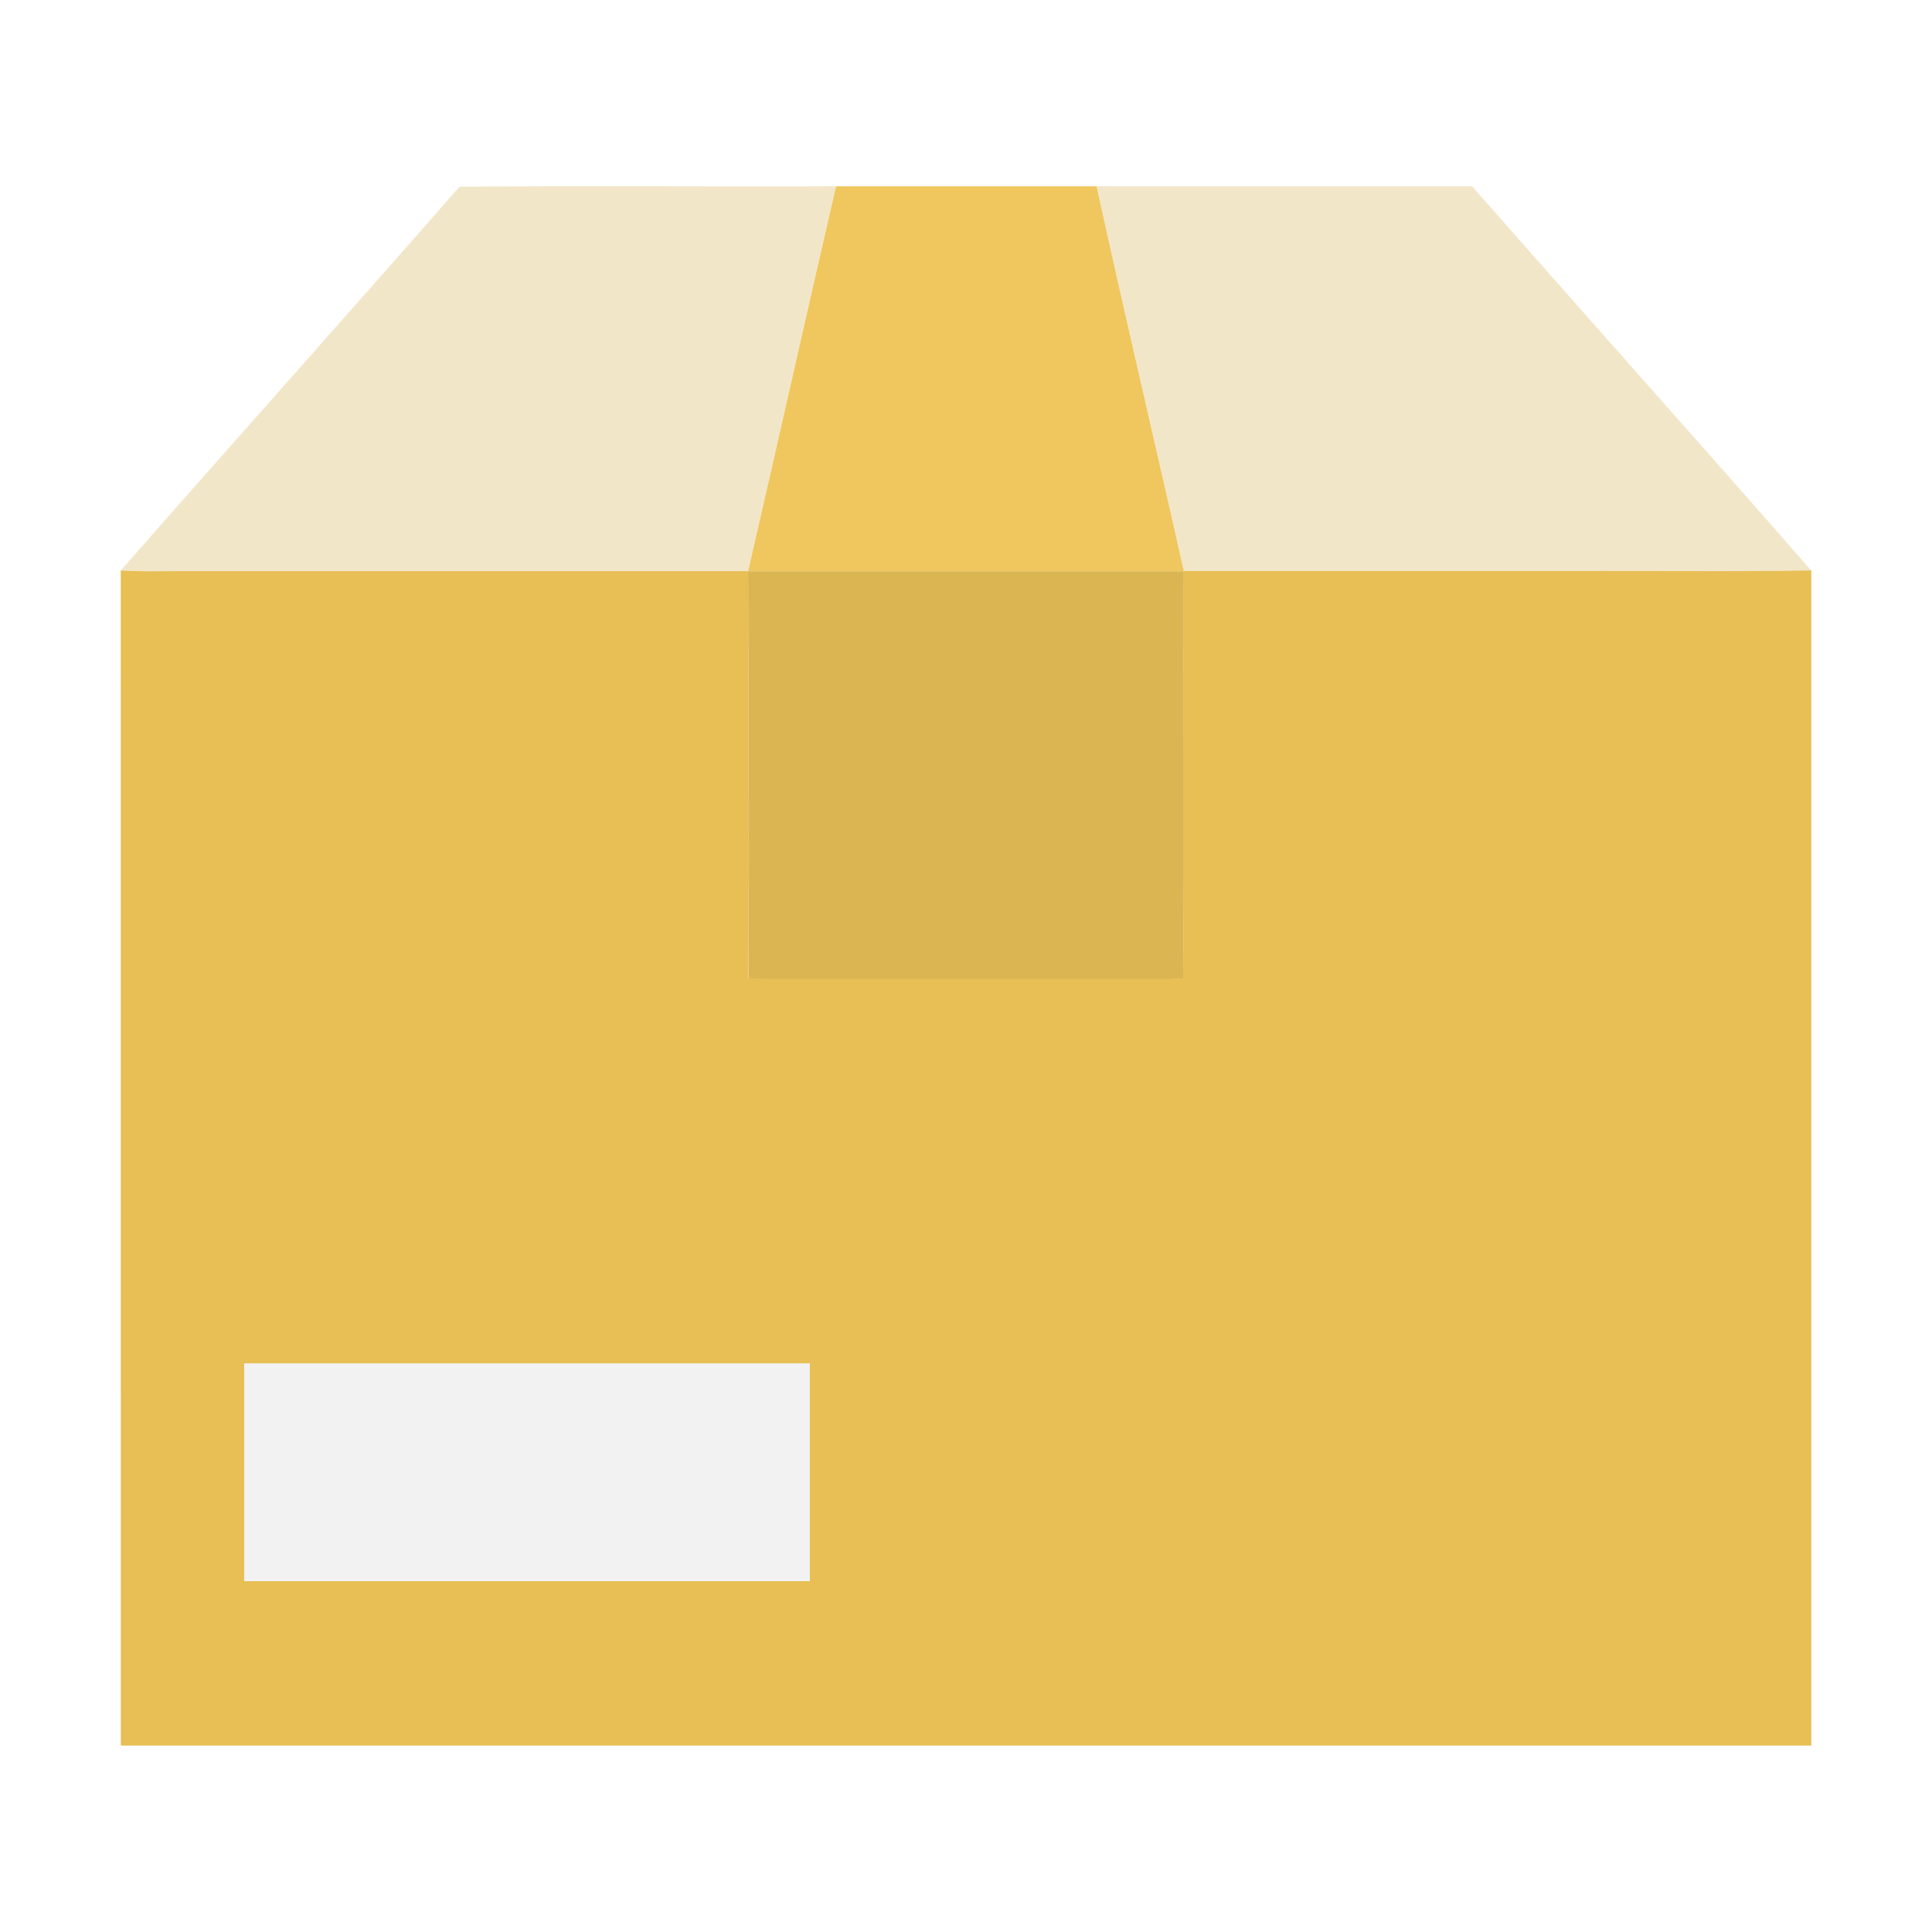
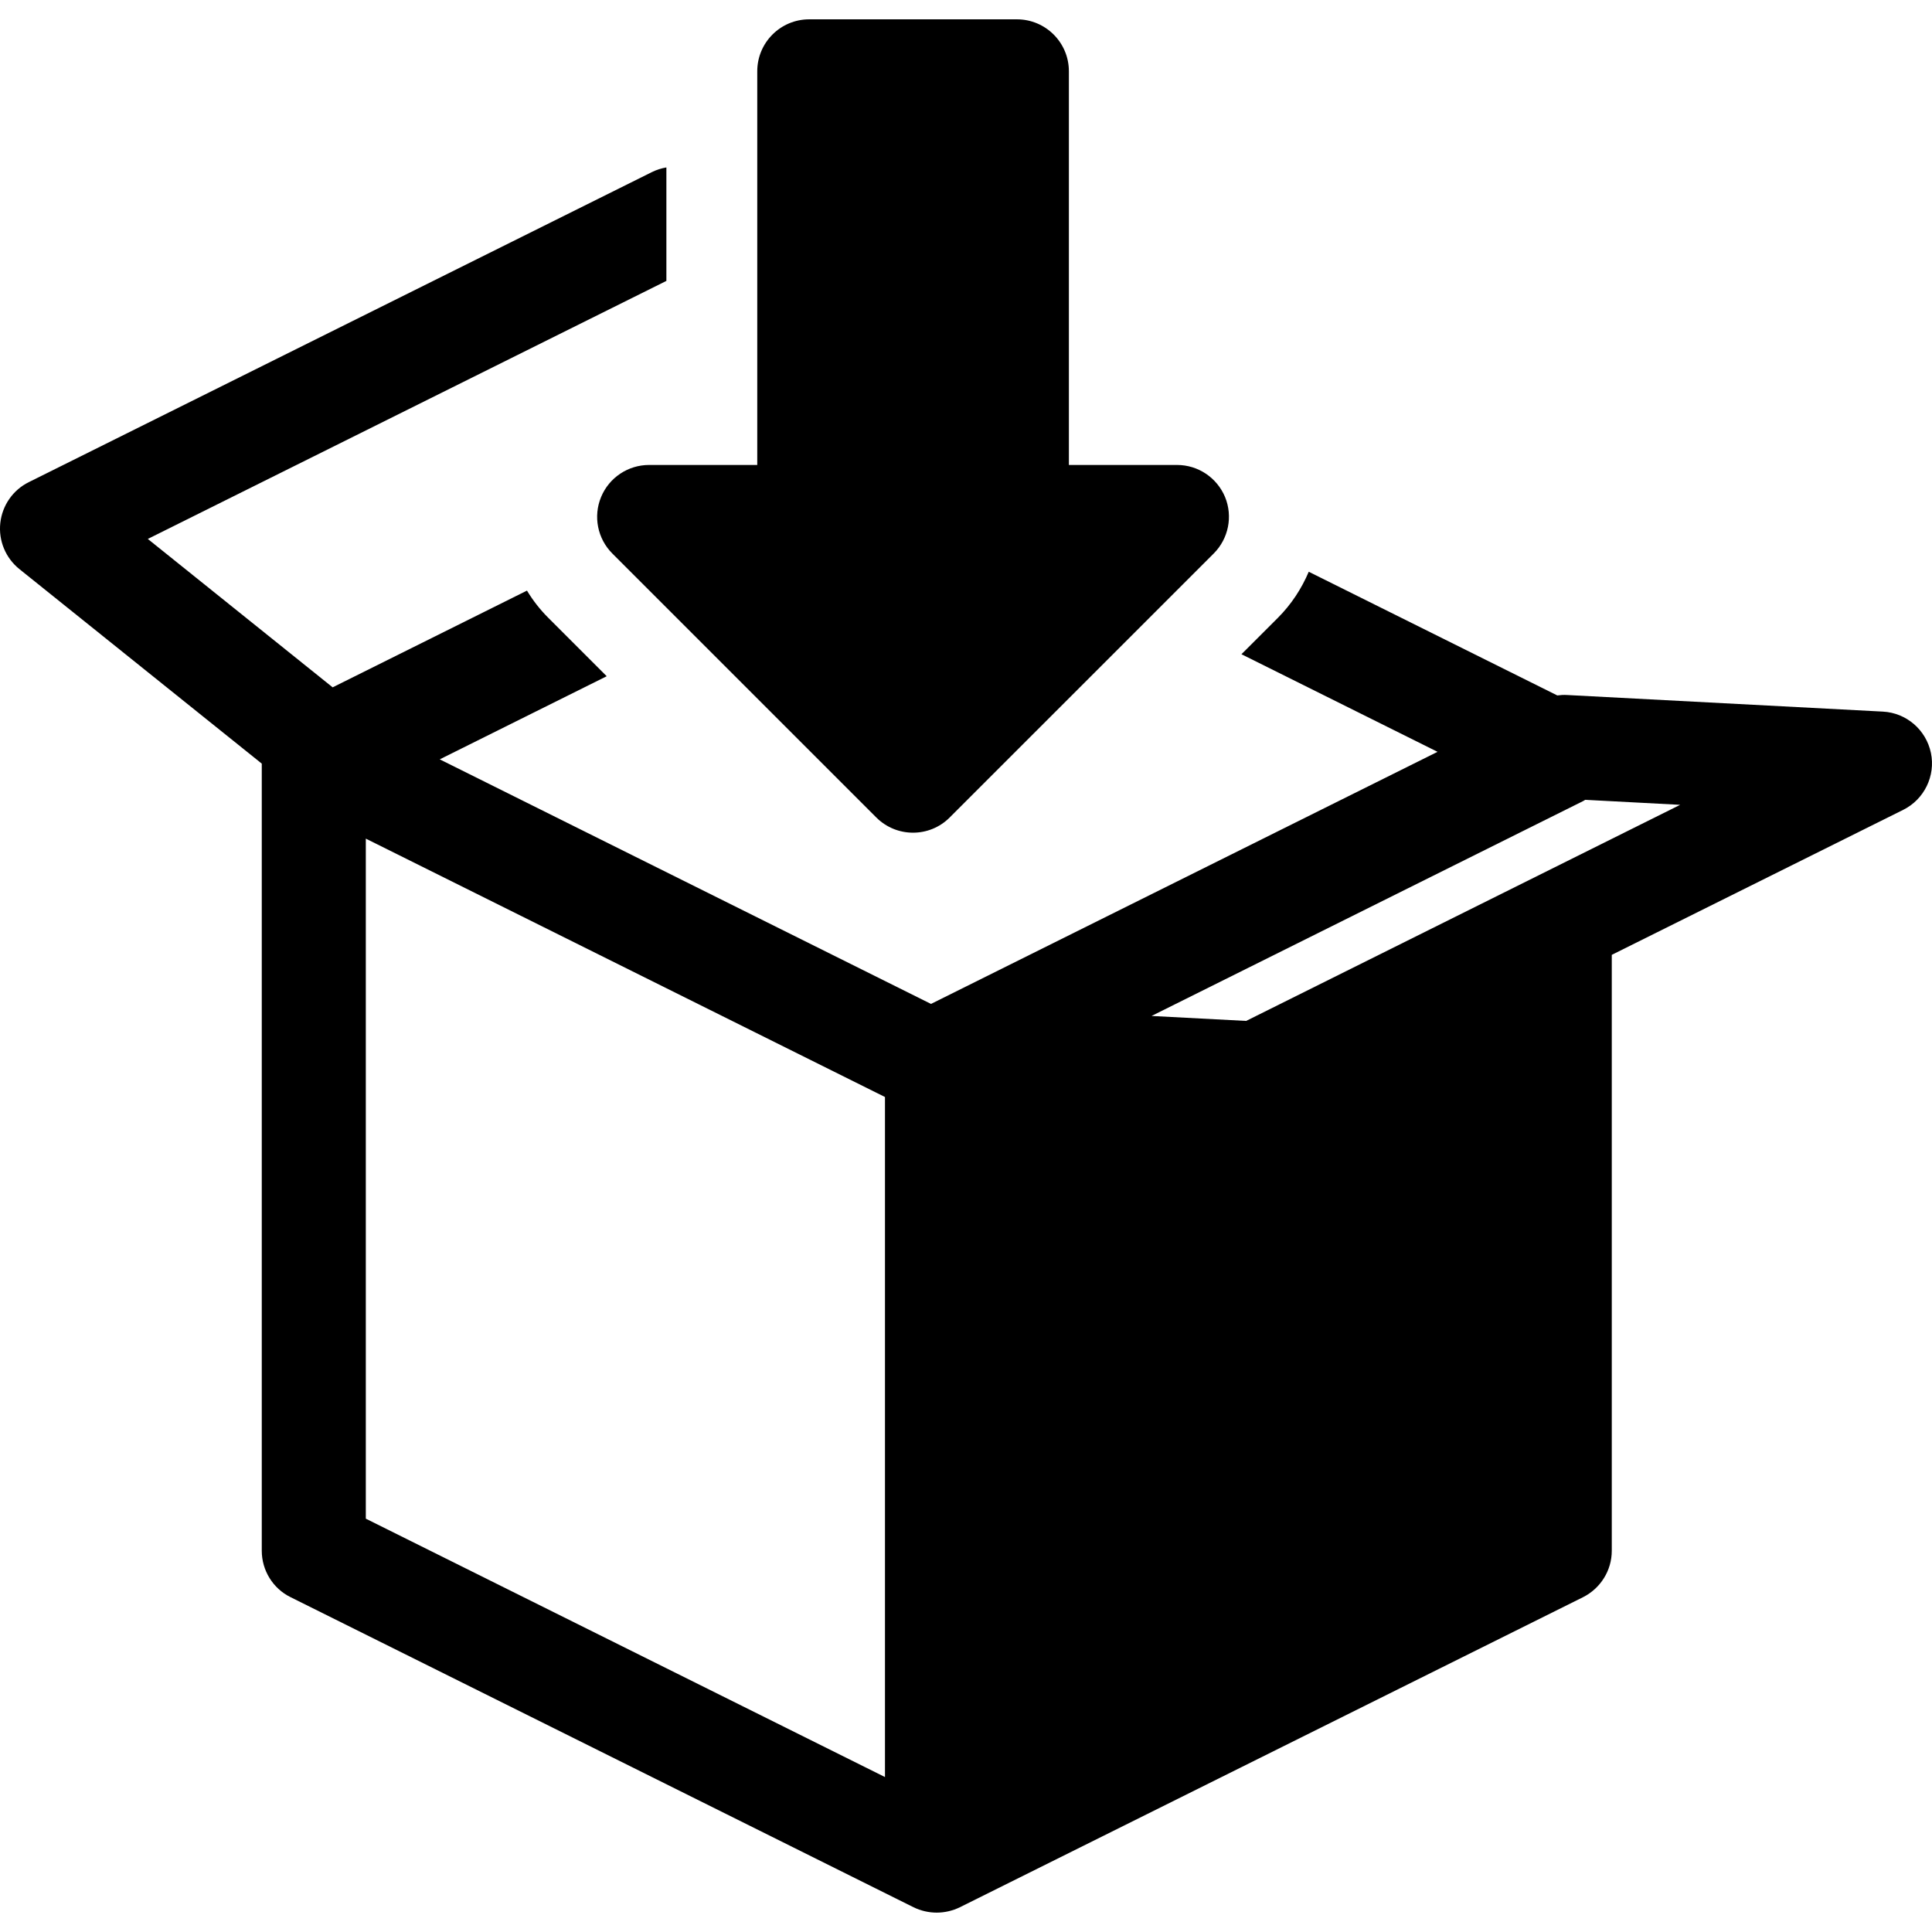
- <svg xmlns="http://www.w3.org/2000/svg" viewBox="0 0 32 32">
-   <path d="M7.61,3.093c2.078-.019,4.159,0,6.238-.008-.493,2.123-.966,4.252-1.457,6.376q-4.745,0-9.491,0c-.3,0-.6.01-.9-.012C3.864,7.325,5.749,5.219,7.61,3.093Z" style="fill:#f2e6c9" />
-   <path d="M18.163,3.086q3.109,0,6.22,0C26.251,5.212,28.137,7.32,30,9.449c-1.2.025-2.4,0-3.6.011q-3.4,0-6.795,0C19.133,7.333,18.629,5.214,18.163,3.086Z" style="fill:#f2e6c9" />
-   <path d="M13.848,3.086q2.158,0,4.315,0c.466,2.128.969,4.247,1.444,6.373-2.405,0-4.811,0-7.216,0C12.882,7.337,13.355,5.209,13.848,3.086Z" style="fill:#efc75e" />
-   <path d="M2,9.448c.3.022.6.011.9.012q4.745,0,9.491,0c0,2.245,0,4.49.007,6.735a2.44,2.44,0,0,0,.256.018q3.372,0,6.743,0c.067,0,.134-.007.2-.014.019-2.247,0-4.494.009-6.741q3.4,0,6.795,0c1.2-.006,2.4.014,3.6-.011q0,9.732,0,19.466-14,0-28,0Q2,19.181,2,9.448Z" style="fill:#e7bf55" />
-   <path d="M12.391,9.462c2.405,0,4.811,0,7.216,0-.008,2.247.011,4.494-.009,6.741-.067.007-.134.012-.2.014q-3.372,0-6.743,0A2.44,2.44,0,0,1,12.4,16.2C12.386,13.952,12.4,11.706,12.391,9.462Z" style="fill:#dbb551" />
-   <rect x="4.044" y="22.581" width="9.37" height="3.608" style="fill:#f2f2f2" />
+ <svg xmlns="http://www.w3.org/2000/svg" fill="#000000" version="1.1" id="Capa_1" width="800px" height="800px" viewBox="0 0 39.331 39.33" xml:space="preserve">
+   <g>
+     <path d="M39.309,15.327c-0.099-0.471-0.5-0.816-0.979-0.841l-6.431-0.338c-0.065-0.004-0.132,0-0.196,0.009l-5.06-2.518   c-0.145,0.343-0.354,0.663-0.627,0.937l-0.743,0.742l3.992,1.987l-10.312,5.132L8.952,15.458l3.399-1.692l-1.192-1.192   c-0.168-0.168-0.312-0.354-0.431-0.551l-3.956,1.969l-3.763-3.021l10.557-5.253v-2.31c-0.101,0.017-0.2,0.048-0.295,0.095   L0.586,9.815c-0.323,0.16-0.541,0.474-0.58,0.833s0.109,0.712,0.389,0.937l4.934,3.96v16.024c0,0.4,0.227,0.769,0.586,0.945   l12.683,6.313c0.148,0.072,0.31,0.109,0.471,0.109c0.161,0,0.323-0.037,0.471-0.109l12.686-6.312   c0.358-0.18,0.586-0.545,0.586-0.945V19.438l5.933-2.952C39.173,16.273,39.406,15.796,39.309,15.327z M18.016,36.176l-10.569-5.26   V17.072l10.569,5.26V36.176z M25.369,20.783l-1.926-0.101l8.783-4.373c0.017-0.008,0.029-0.018,0.045-0.027l1.933,0.102   L25.369,20.783z M24.708,11.268l-5.374,5.373c-0.206,0.207-0.477,0.31-0.747,0.31s-0.541-0.103-0.748-0.31l-5.373-5.373   c-0.302-0.302-0.393-0.757-0.229-1.151c0.164-0.395,0.549-0.652,0.977-0.652h2.202V1.45c0-0.584,0.474-1.057,1.057-1.057h4.229   c0.584,0,1.058,0.473,1.058,1.057v8.015h2.201c0.429,0,0.812,0.257,0.978,0.652C25.101,10.51,25.011,10.965,24.708,11.268z" />
+   </g>
+   <g>
+ </g>
+   <g>
+ </g>
+   <g>
+ </g>
+   <g>
+ </g>
+   <g>
+ </g>
+   <g>
+ </g>
+   <g>
+ </g>
+   <g>
+ </g>
+   <g>
+ </g>
+   <g>
+ </g>
+   <g>
+ </g>
+   <g>
+ </g>
+   <g>
+ </g>
+   <g>
+ </g>
+   <g>
+ </g>
</svg>
